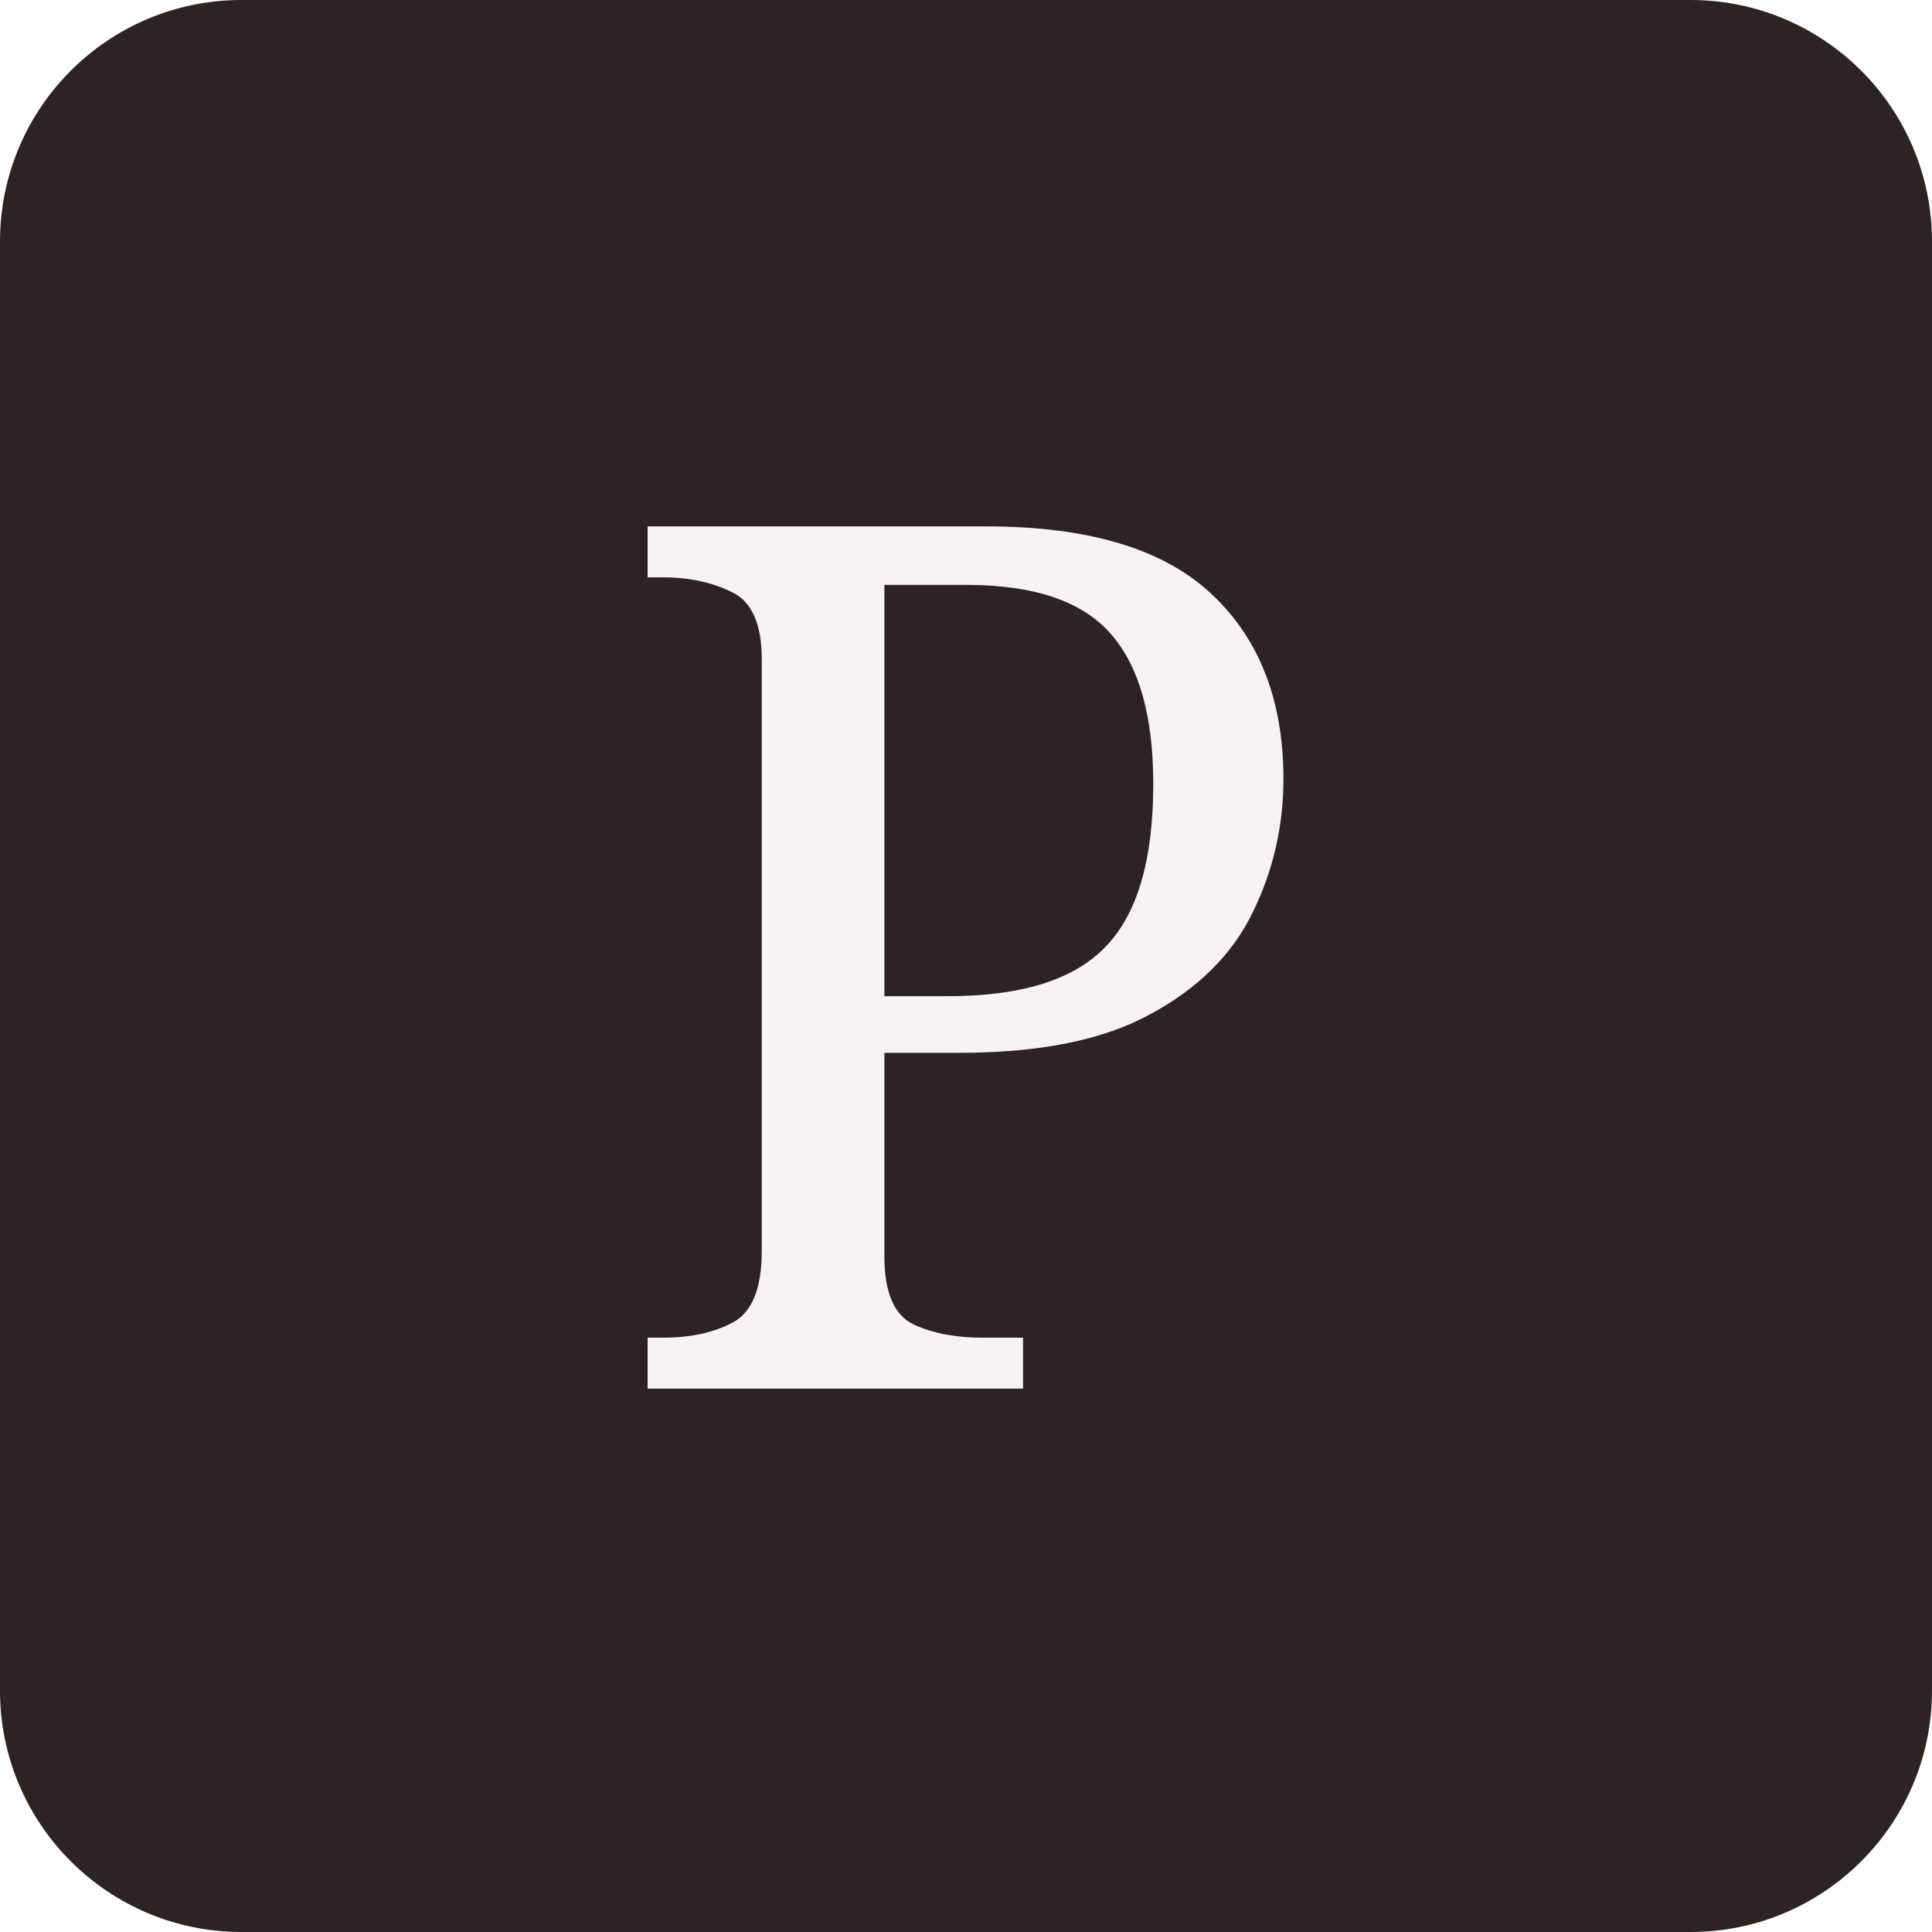
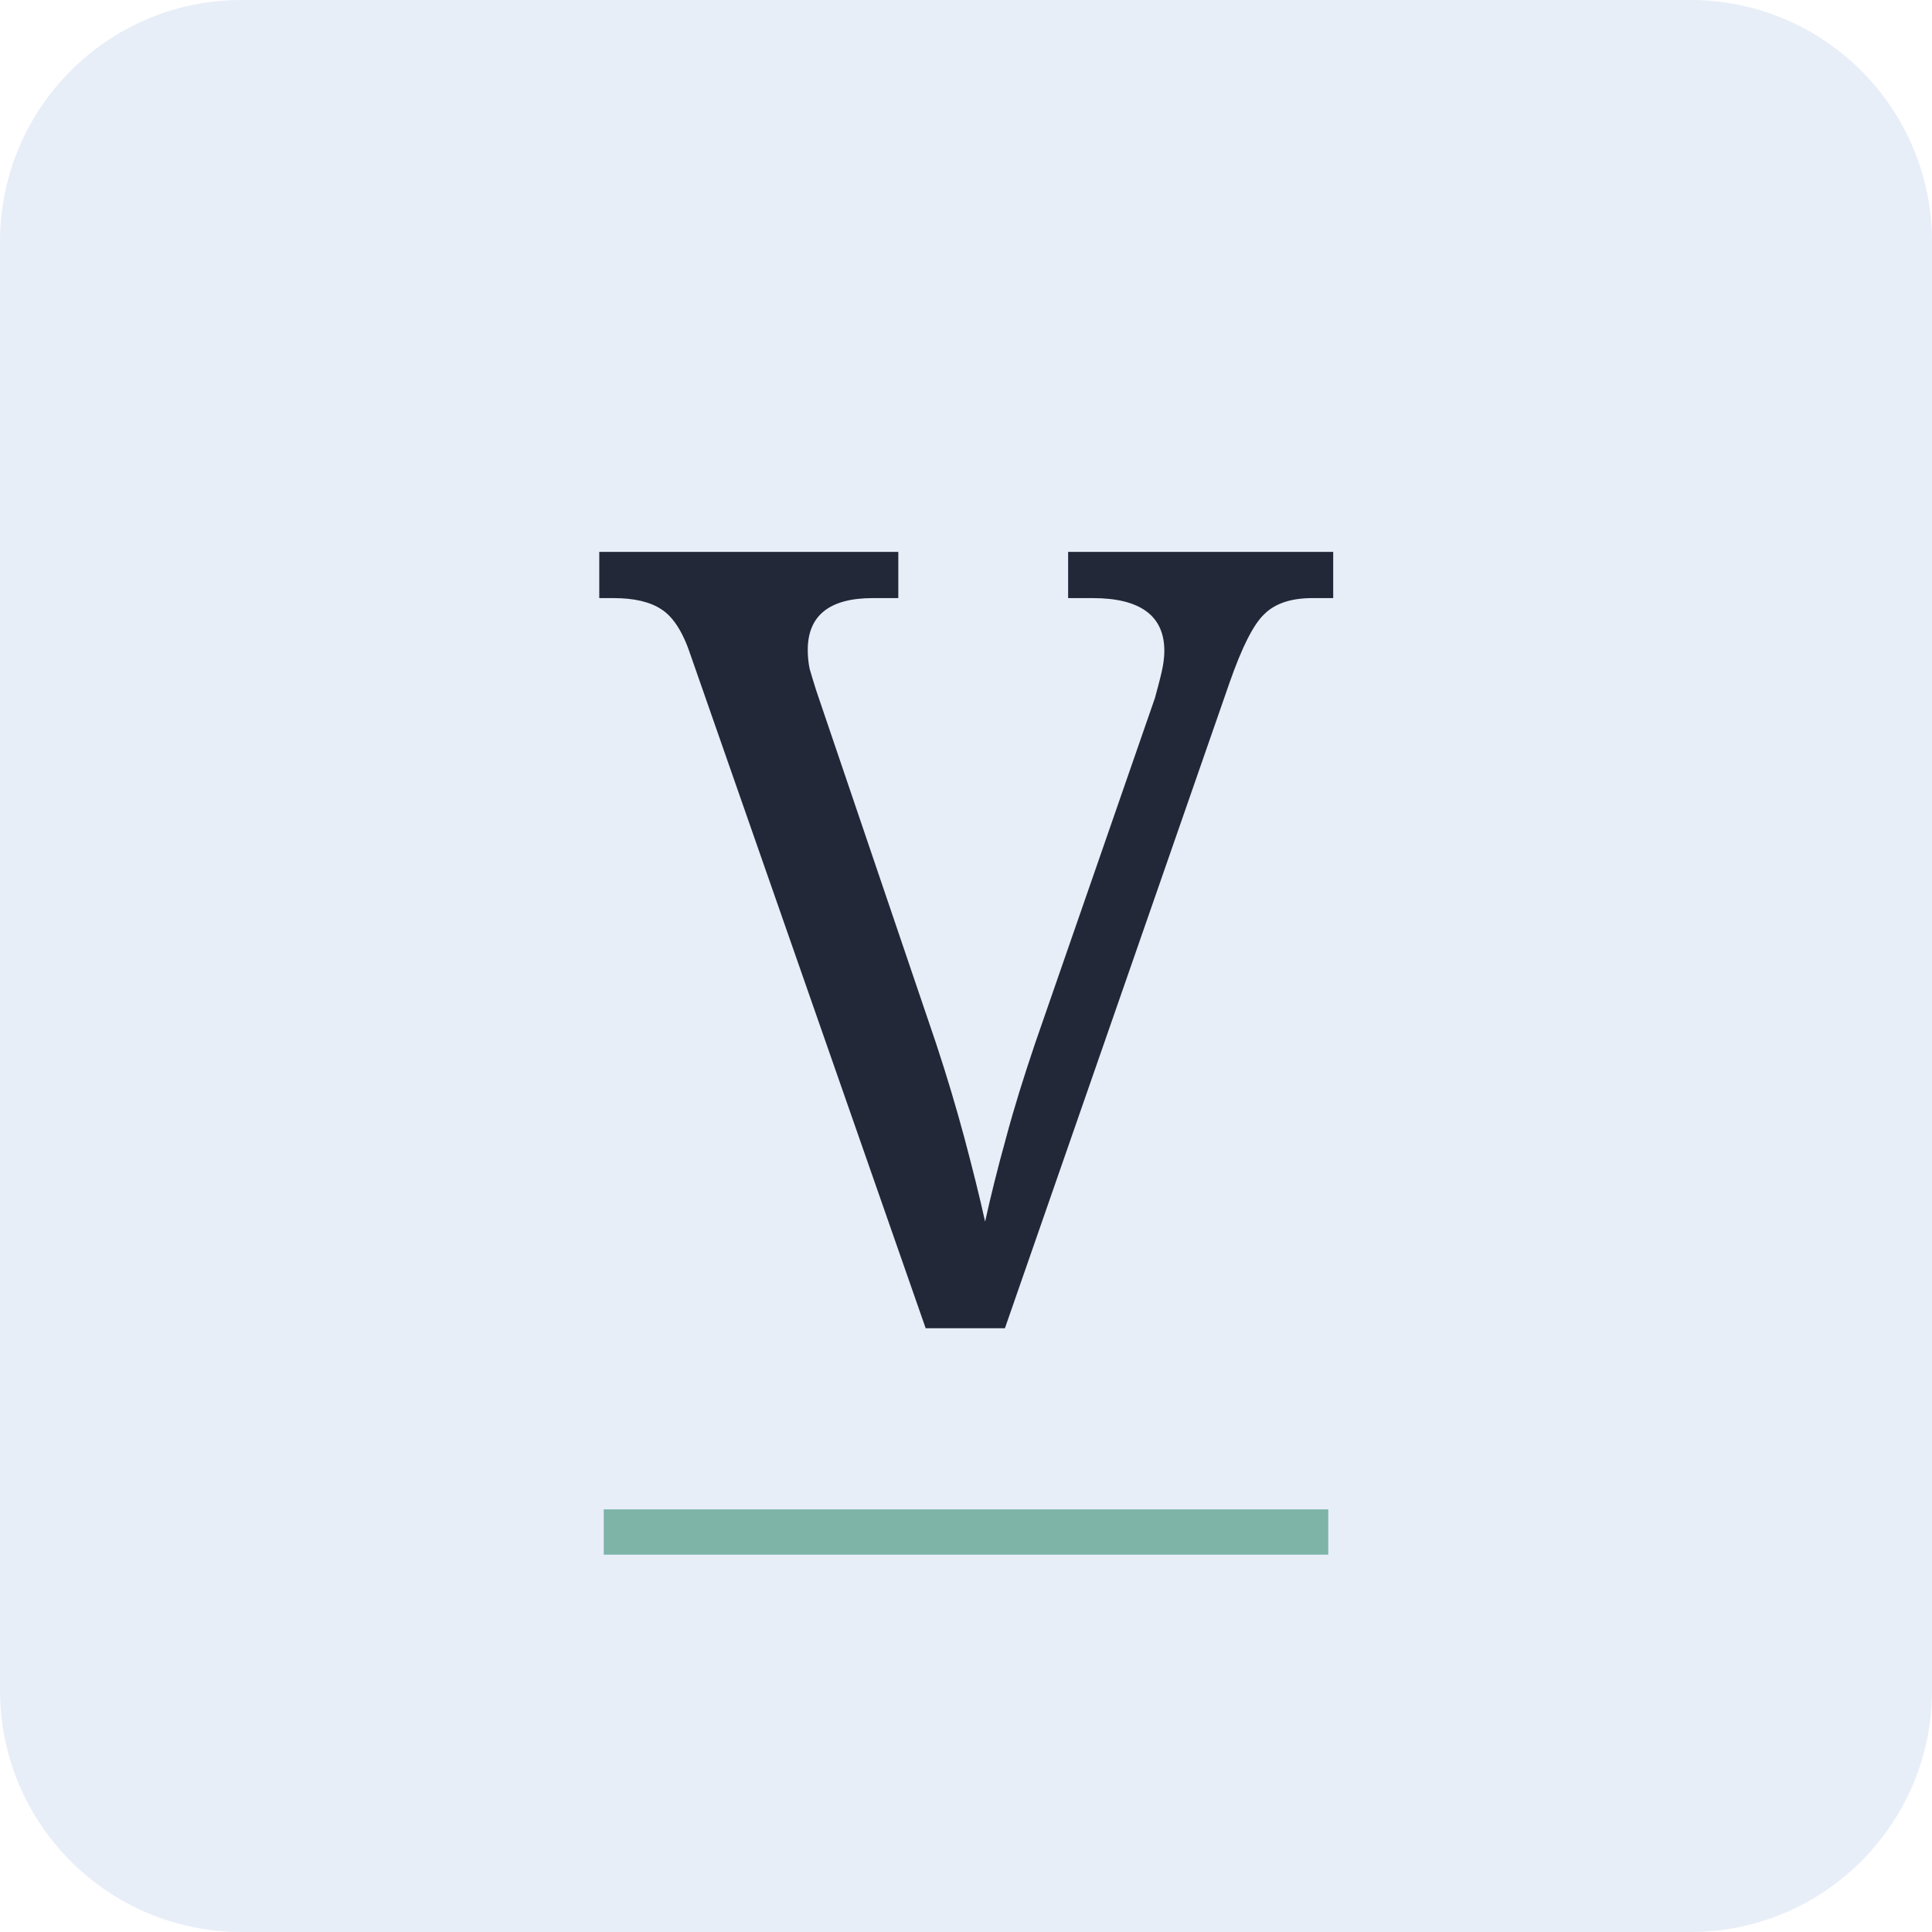
<svg xmlns="http://www.w3.org/2000/svg" viewBox="0 0 32 32" width="32" height="32">
-   <rect width="32" height="32" rx="4" fill="#2C2420" />
-   <text x="16" y="23" text-anchor="middle" font-family="Georgia, serif" font-size="20" font-weight="300" fill="#F7F3EE">P</text>
+   <rect width="32" height="32" rx="4" fill="#E8EEF8" />
+   <text x="16" y="22" text-anchor="middle" font-family="Georgia, serif" font-size="18" font-weight="300" fill="#222838" letter-spacing="1">V</text>
+   <rect x="10" y="25" width="12" height="0.75" fill="#72ADA0" opacity="0.9" />
</svg>
